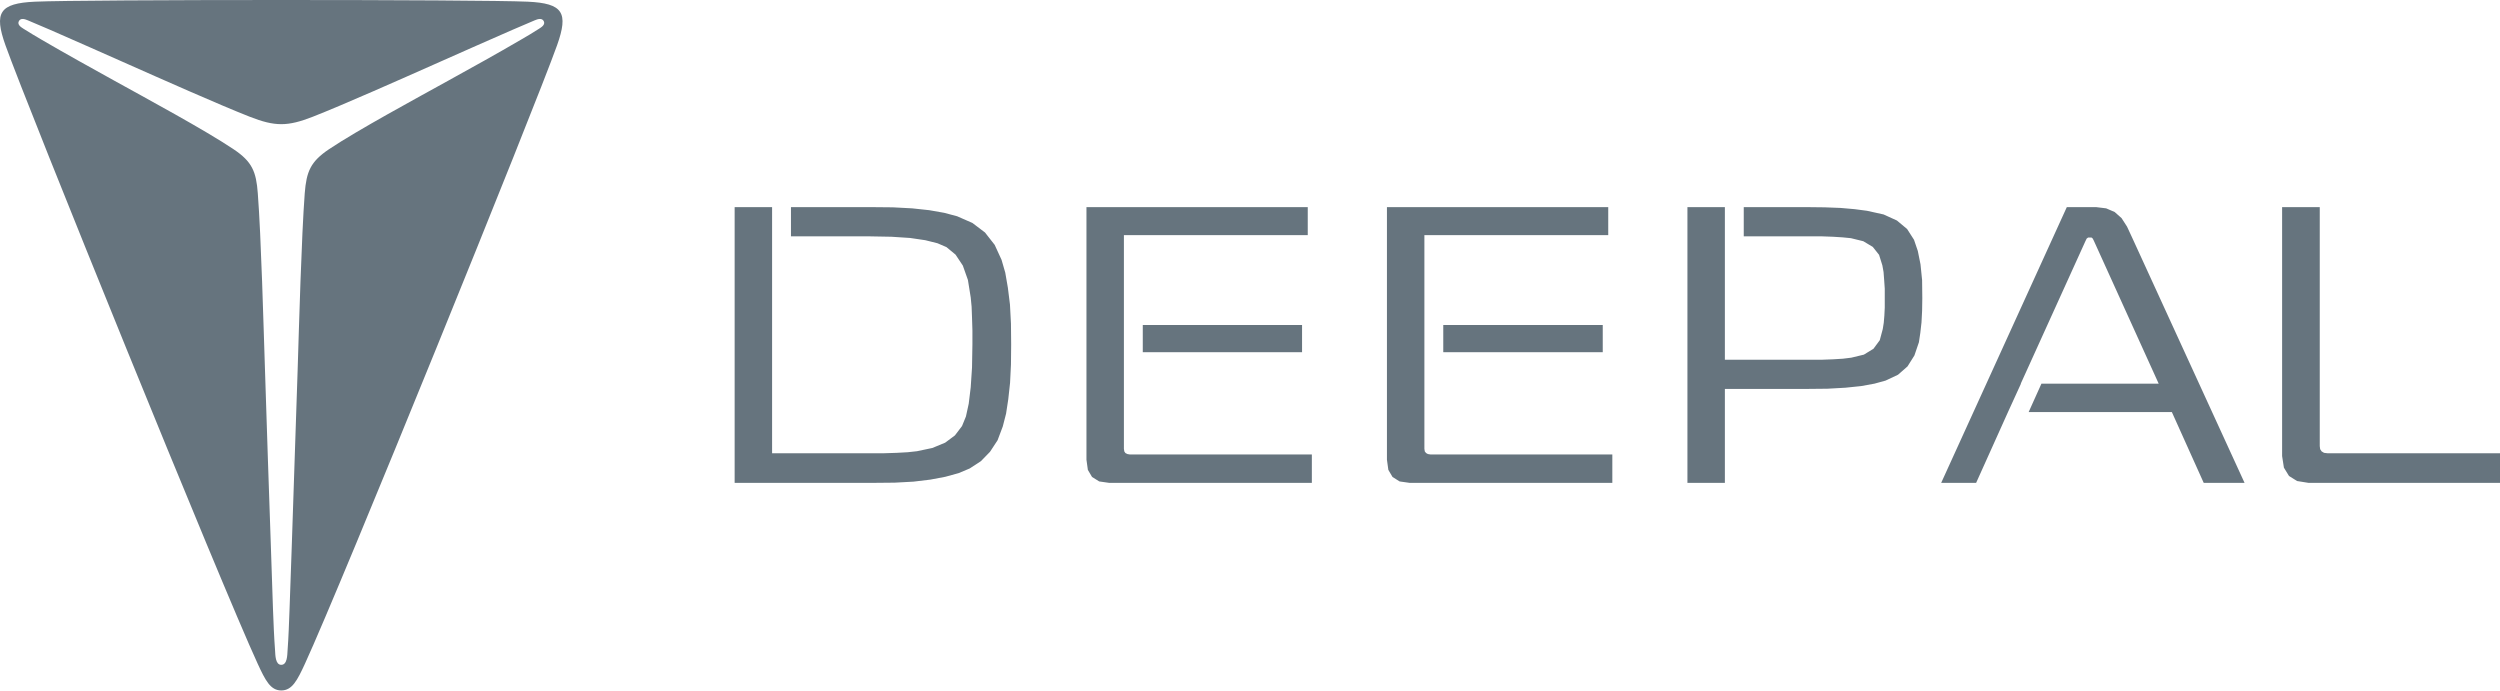
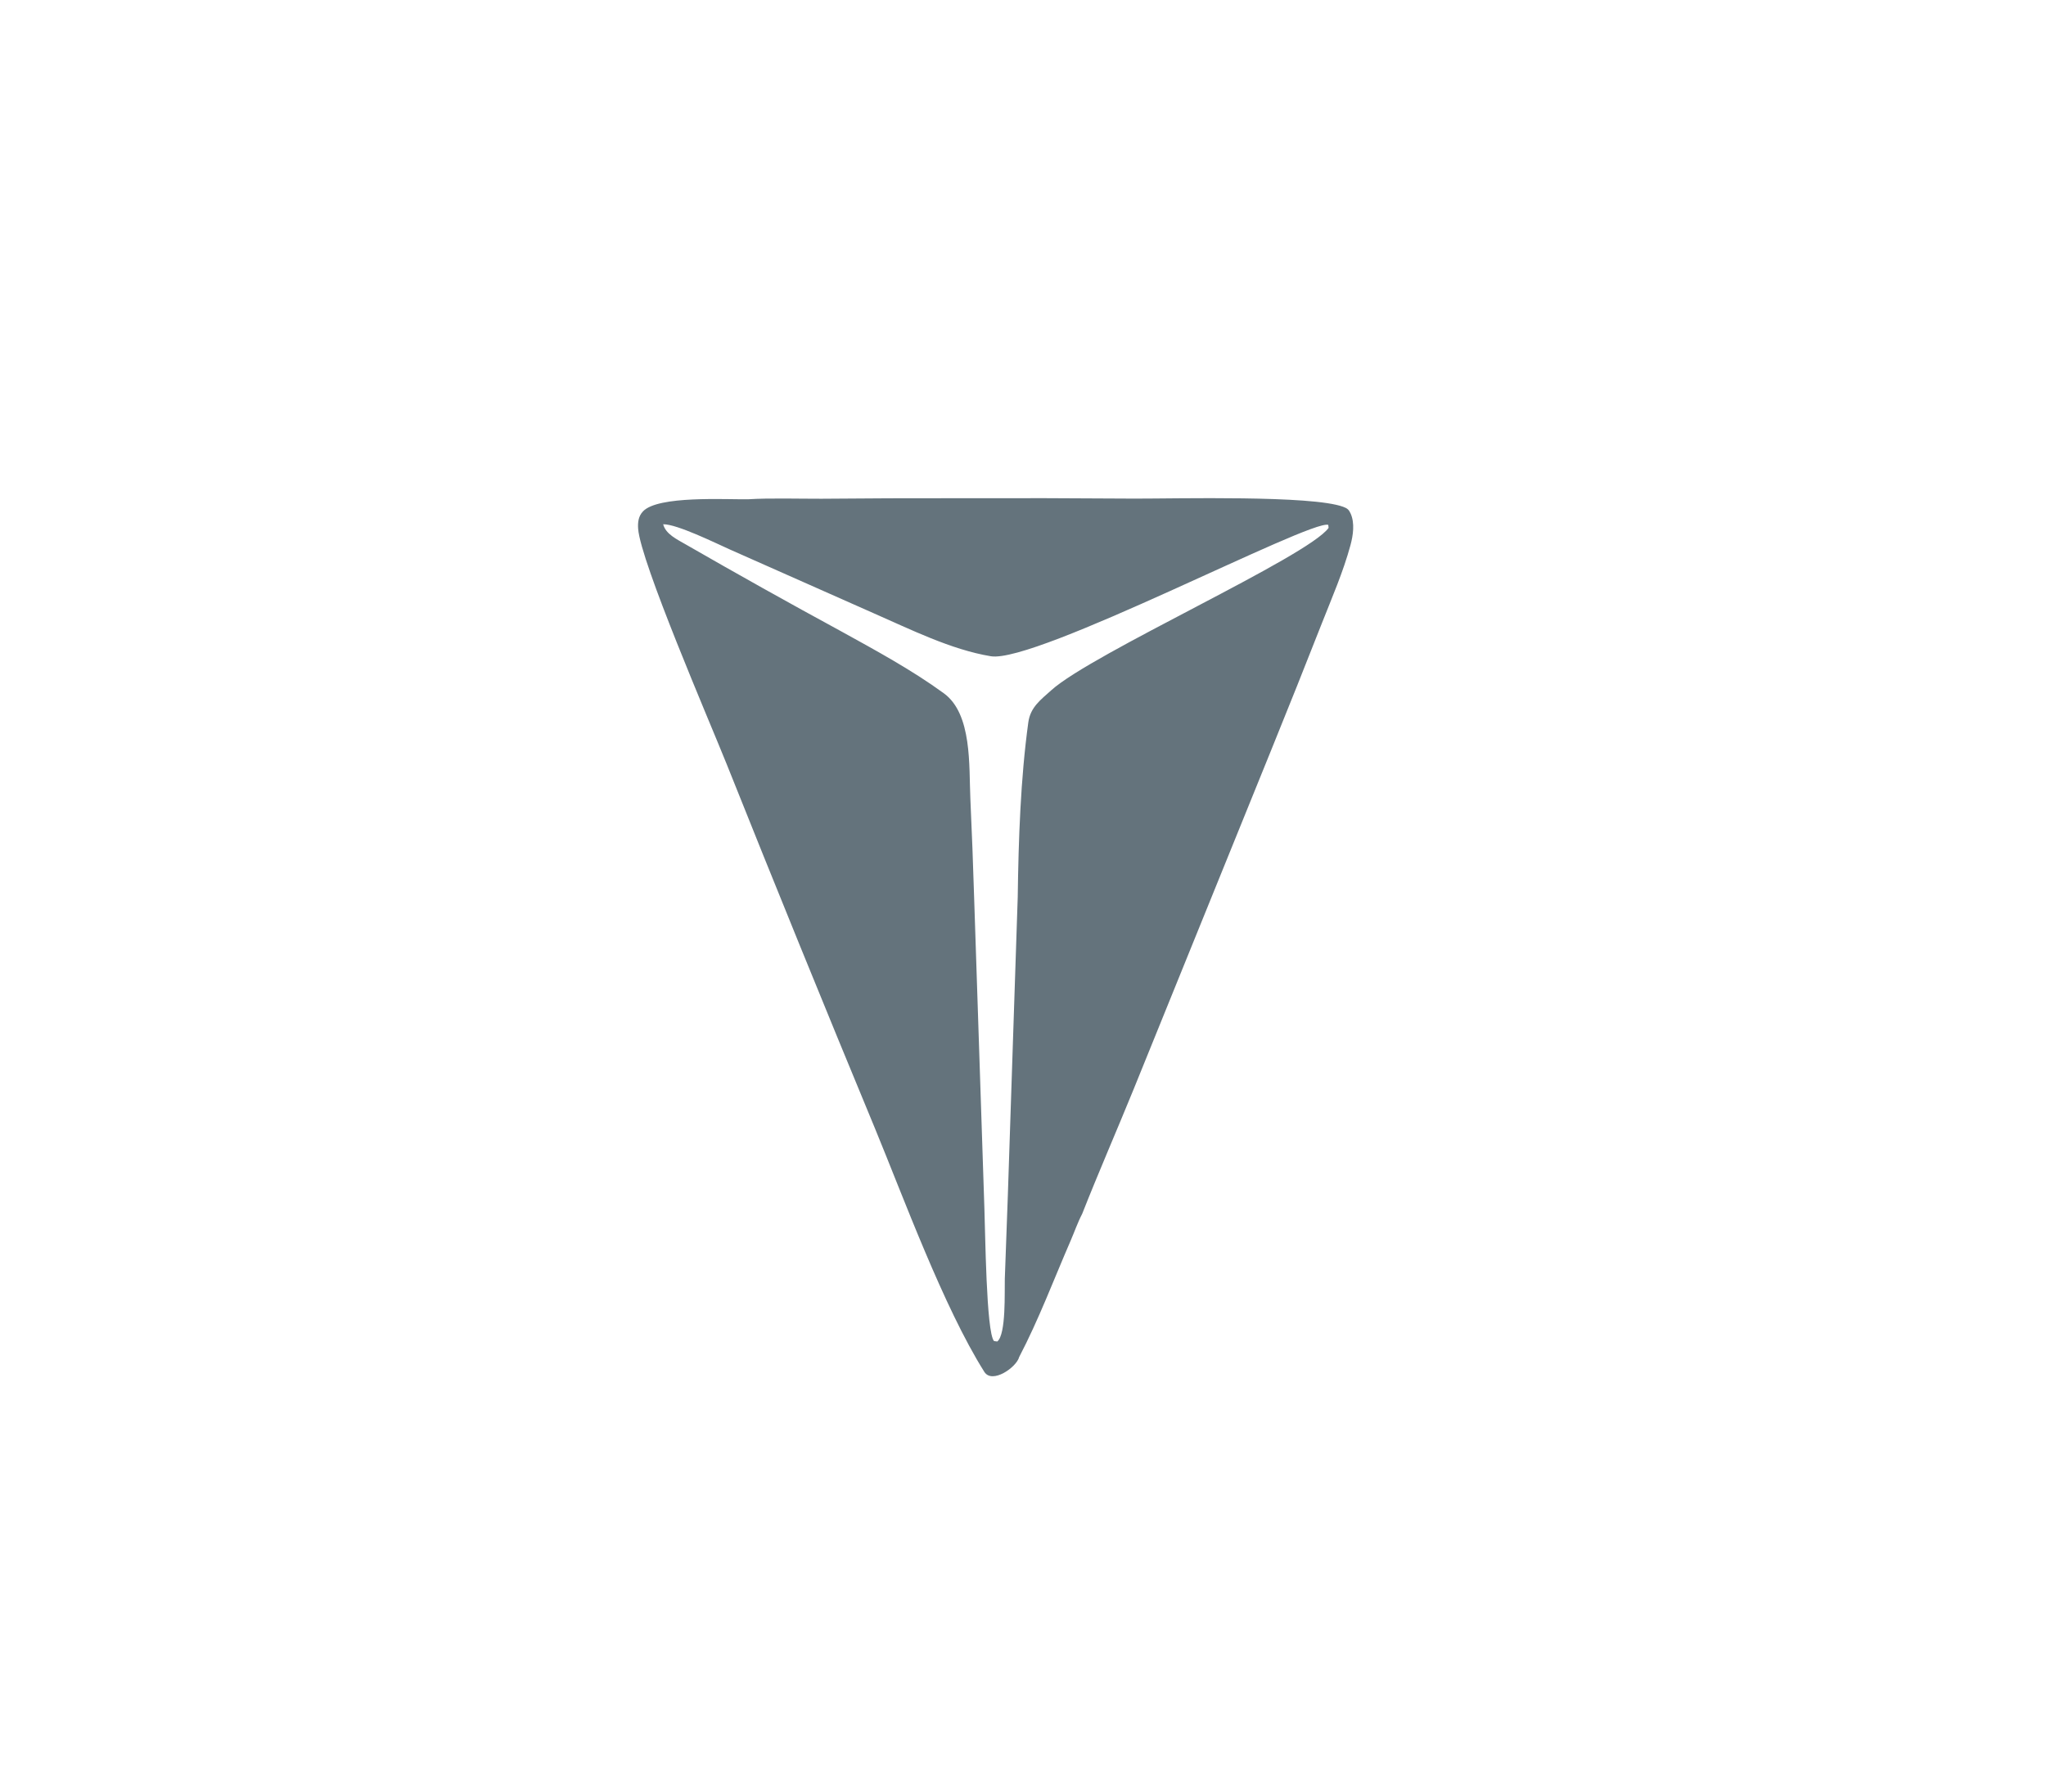
- <svg xmlns="http://www.w3.org/2000/svg" width="88.316mm" height="24.391mm" viewBox="0 0 88.316 24.391" version="1.1" id="svg19382">
-   <defs id="defs19376" />
-   <g id="layer1" transform="translate(-26.14543,-20.31029)">
-     <g id="g19955" transform="matrix(0.3527778,0,0,-0.3527778,-619.5842,347.8855)">
-       <path d="m 1860.95,862.092 c -0.76,-1.642 -1.27,-2.673 -2.37,-2.673 -1.09,0 -1.6,1.031 -2.36,2.673 -3.63,7.861 -23.03,55.684 -25.26,61.939 -1.16,3.266 -0.6,4.196 2.95,4.36 4.95,0.225 44.4,0.225 49.35,0 3.54,-0.164 4.1,-1.094 2.94,-4.36 -2.23,-6.255 -21.63,-54.078 -25.25,-61.939 m 20.76,63.47 c -2.64,-1.151 -5.28,-2.324 -7.91,-3.492 -3,-1.33 -9,-4.003 -12.06,-5.199 -2.54,-0.993 -3.78,-0.993 -6.32,0 -3.05,1.196 -9.05,3.869 -12.05,5.199 -2.64,1.168 -5.27,2.341 -7.91,3.492 -0.78,0.336 -1.53,0.656 -2.25,0.958 -0.27,0.112 -0.72,0.291 -0.91,-0.086 -0.18,-0.357 0.24,-0.607 0.47,-0.755 0.61,-0.386 1.22,-0.751 1.84,-1.112 2.38,-1.39 4.86,-2.762 7.27,-4.096 3.01,-1.669 9.08,-4.942 11.93,-6.861 1.85,-1.238 2.26,-2.23 2.42,-4.408 0.34,-4.412 0.57,-13.26 0.72,-17.682 0.19,-5.895 0.38,-11.791 0.59,-17.687 0.07,-2.084 0.14,-4.168 0.21,-6.252 0.05,-1.334 0.11,-2.839 0.21,-4.173 0.03,-0.434 0.02,-1.423 0.62,-1.423 0.61,0 0.6,0.989 0.63,1.423 0.1,1.334 0.15,2.839 0.2,4.173 0.08,2.084 0.15,4.168 0.22,6.252 0.2,5.896 0.4,11.792 0.59,17.687 0.14,4.422 0.38,13.27 0.71,17.682 0.17,2.178 0.58,3.17 2.42,4.408 2.86,1.919 8.92,5.192 11.93,6.861 2.41,1.334 4.9,2.706 7.27,4.096 0.63,0.361 1.24,0.726 1.84,1.112 0.23,0.148 0.65,0.398 0.48,0.755 -0.19,0.377 -0.65,0.198 -0.92,0.086 -0.72,-0.302 -1.47,-0.622 -2.24,-0.958" style="fill:#66747e;fill-opacity:1;fill-rule:nonzero;stroke:none" id="path10197" />
-       <path d="m 1931.67,894.063 -0.02,2.093 -0.1,1.909 -0.21,1.687 -0.26,1.503 -0.37,1.281 -0.69,1.503 -0.97,1.239 -1.26,0.955 -1.53,0.671 -1.3,0.345 -1.5,0.264 -1.71,0.183 -1.93,0.102 -2.11,0.02 h -8.09 v -2.926 h 7.89 l 2.17,-0.04 1.87,-0.122 1.52,-0.224 1.22,-0.304 0.9,-0.387 0.91,-0.752 0.73,-1.097 0.51,-1.442 0.28,-1.747 0.09,-0.935 0.04,-1.077 0.04,-1.28 v -1.422 l -0.04,-2.316 -0.13,-1.971 -0.2,-1.646 -0.28,-1.279 -0.39,-0.955 -0.71,-0.935 -0.98,-0.731 -1.28,-0.529 -1.54,-0.325 -0.93,-0.102 -1.1,-0.061 -1.26,-0.04 h -1.44 -9.78 v 24.645 h -3.75 v -27.611 h 13.93 l 2.1,0.02 1.88,0.102 1.69,0.203 1.5,0.284 1.33,0.366 1.11,0.467 1.12,0.731 0.91,0.935 0.76,1.158 0.52,1.382 0.33,1.28 0.22,1.442 0.18,1.646 0.09,1.829 z m 29.13,1.951 h -15.95 v -2.723 h 15.95 z m 0.98,-12.963 h -18.23 l -0.24,0.041 -0.2,0.101 -0.11,0.163 -0.04,0.264 v 21.394 h 18.41 v 2.804 h -22.16 v -25.295 l 0.14,-1.016 0.42,-0.711 0.72,-0.447 0.99,-0.142 h 20.3 z m 29.13,12.963 h -15.97 v -2.723 h 15.97 z m 0.96,-12.963 h -18.21 l -0.26,0.041 -0.18,0.101 -0.13,0.163 -0.04,0.264 v 21.394 h 18.41 v 2.804 h -22.16 v -25.295 l 0.14,-1.016 0.42,-0.711 0.71,-0.447 1,-0.142 h 20.3 z m 31.04,15.644 -0.02,1.809 -0.16,1.584 -0.27,1.341 -0.38,1.118 -0.69,1.077 -1.02,0.853 -1.34,0.609 -1.66,0.366 -1.24,0.163 -1.4,0.122 -1.59,0.061 -1.75,0.02 h -6.36 v -2.926 h 6.61 1.24 l 1.09,-0.04 0.96,-0.061 0.83,-0.082 1.24,-0.304 0.95,-0.569 0.63,-0.793 0.33,-1.056 0.12,-0.671 0.06,-0.792 0.06,-0.874 v -0.995 -0.894 l -0.04,-0.813 -0.06,-0.711 -0.1,-0.63 -0.3,-1.117 -0.63,-0.854 -0.96,-0.589 -1.26,-0.304 -0.83,-0.102 -0.98,-0.061 -1.09,-0.041 h -1.26 -8.5 v 15.279 h -3.75 v -27.611 h 3.75 v 9.407 h 8.25 l 2.01,0.02 1.81,0.101 1.57,0.163 1.34,0.244 1.11,0.305 1.25,0.589 0.95,0.833 0.69,1.097 0.45,1.321 0.14,0.934 0.12,1.057 0.06,1.158 z m 32.27,-18.488 -11.26,24.564 -0.51,1.097 -0.55,0.853 -0.69,0.61 -0.85,0.365 -1,0.122 h -2.94 l -12.58,-27.611 h 3.5 l 3.19,7.09 1.3,2.845 h -0.02 l 6.48,14.283 0.12,0.244 0.14,0.102 h 0.35 l 0.12,-0.102 0.12,-0.244 6.48,-14.283 h -11.74 l -1.28,-2.845 h 14.34 l 3.19,-7.09 z m 25.58,2.966 h -17.29 l -0.33,0.04 -0.24,0.143 -0.15,0.223 -0.04,0.305 v 23.934 h -3.77 v -24.929 l 0.18,-1.159 0.51,-0.833 0.81,-0.507 1.14,-0.183 h 19.18 z" style="fill:#66747e;fill-opacity:1;fill-rule:evenodd;stroke:none" id="path10199" />
-     </g>
-   </g>
+ <svg xmlns="http://www.w3.org/2000/svg" width="314" height="275" preserveAspectRatio="none" style="display:block" viewBox="0 0 1256 1100">
+   <path fill="#64737c" d="M459.306 306.541c12.904-.836 31.577-.277 44.918-.323q41.444-.382 82.889-.318 54.683-.17 109.366.239c25.721.053 108.673-2.138 128.089 5.033 2.459.909 3.473 1.699 4.562 4.141 2.627 5.889 1.525 13.392-.098 19.393-4.4 16.28-11.336 32.157-17.505 47.829a7017 7017 0 0 1-30.786 77.07l-84.892 209.319c-10.358 25.428-21.5 50.924-31.533 76.386-2.651 5.027-4.753 11.104-7.082 16.462-10.322 23.78-19.574 48.459-31.587 71.421-1.615 6.291-16.562 16.763-21.395 9.094-24.947-39.585-49.847-107.629-67.01-149.179a18743 18743 0 0 1-91.096-223.811c-10.87-27.087-52.863-124.279-54.397-144.582-.298-3.945.135-7.801 3.016-10.792 9.333-9.693 50.273-7.18 64.541-7.382m165.459 244.21c.473-35.079 1.726-72.612 6.496-107.238 1.293-9.387 7.684-13.9 14.064-19.68 25.051-22.697 157.595-81.952 170.273-99.724l-.192-1.843c-10.777-3.647-179.498 85.217-207.14 80.656-24.511-4.044-49.624-16.64-71.781-26.329l-88.341-39.179c-9.033-4.043-32.643-15.678-41.047-15.529 1.622 6.106 8.383 9.196 14.111 12.524a4443 4443 0 0 0 94.79 53.006c21.439 11.831 43.66 23.859 63.433 38.275 17.423 12.704 15.349 44.591 16.252 64.616a4039 4039 0 0 1 2.337 61.365l6.281 190.3c.539 12.858 1.071 76.281 5.926 81.427l1.99.255c5.507-4.433 4.393-30.759 4.615-38.396l1.861-51.285z" />
</svg>
